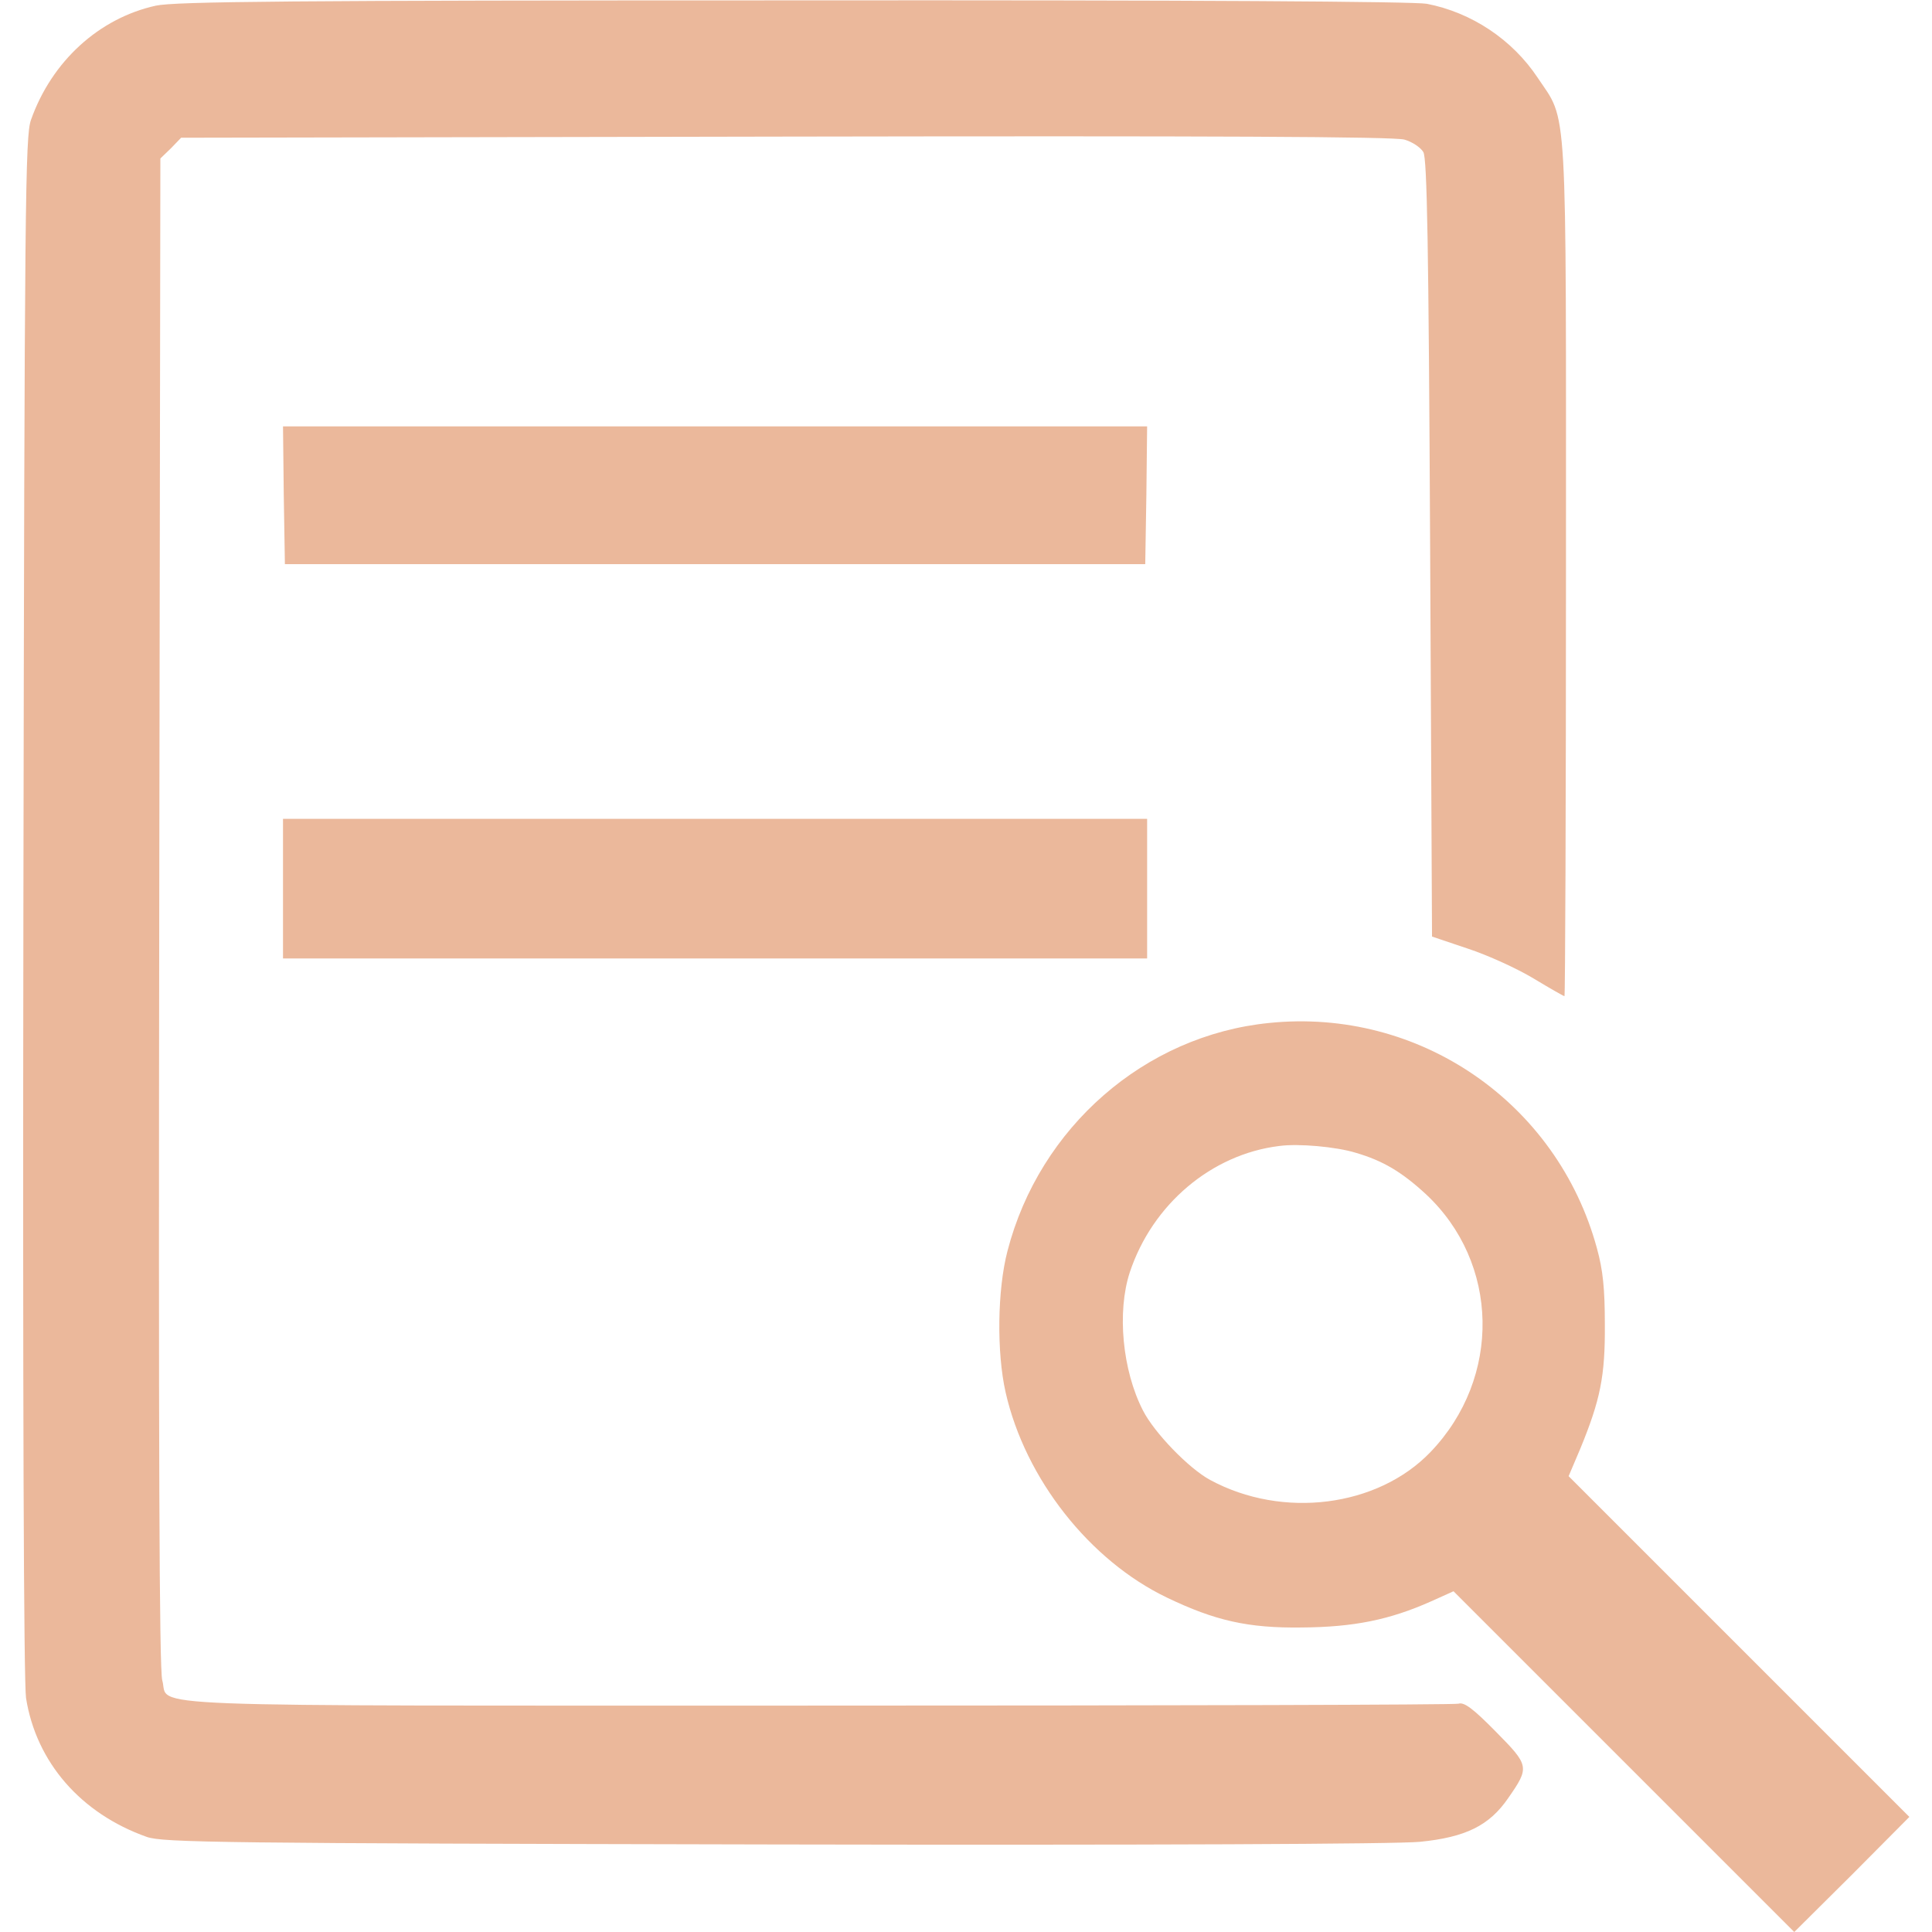
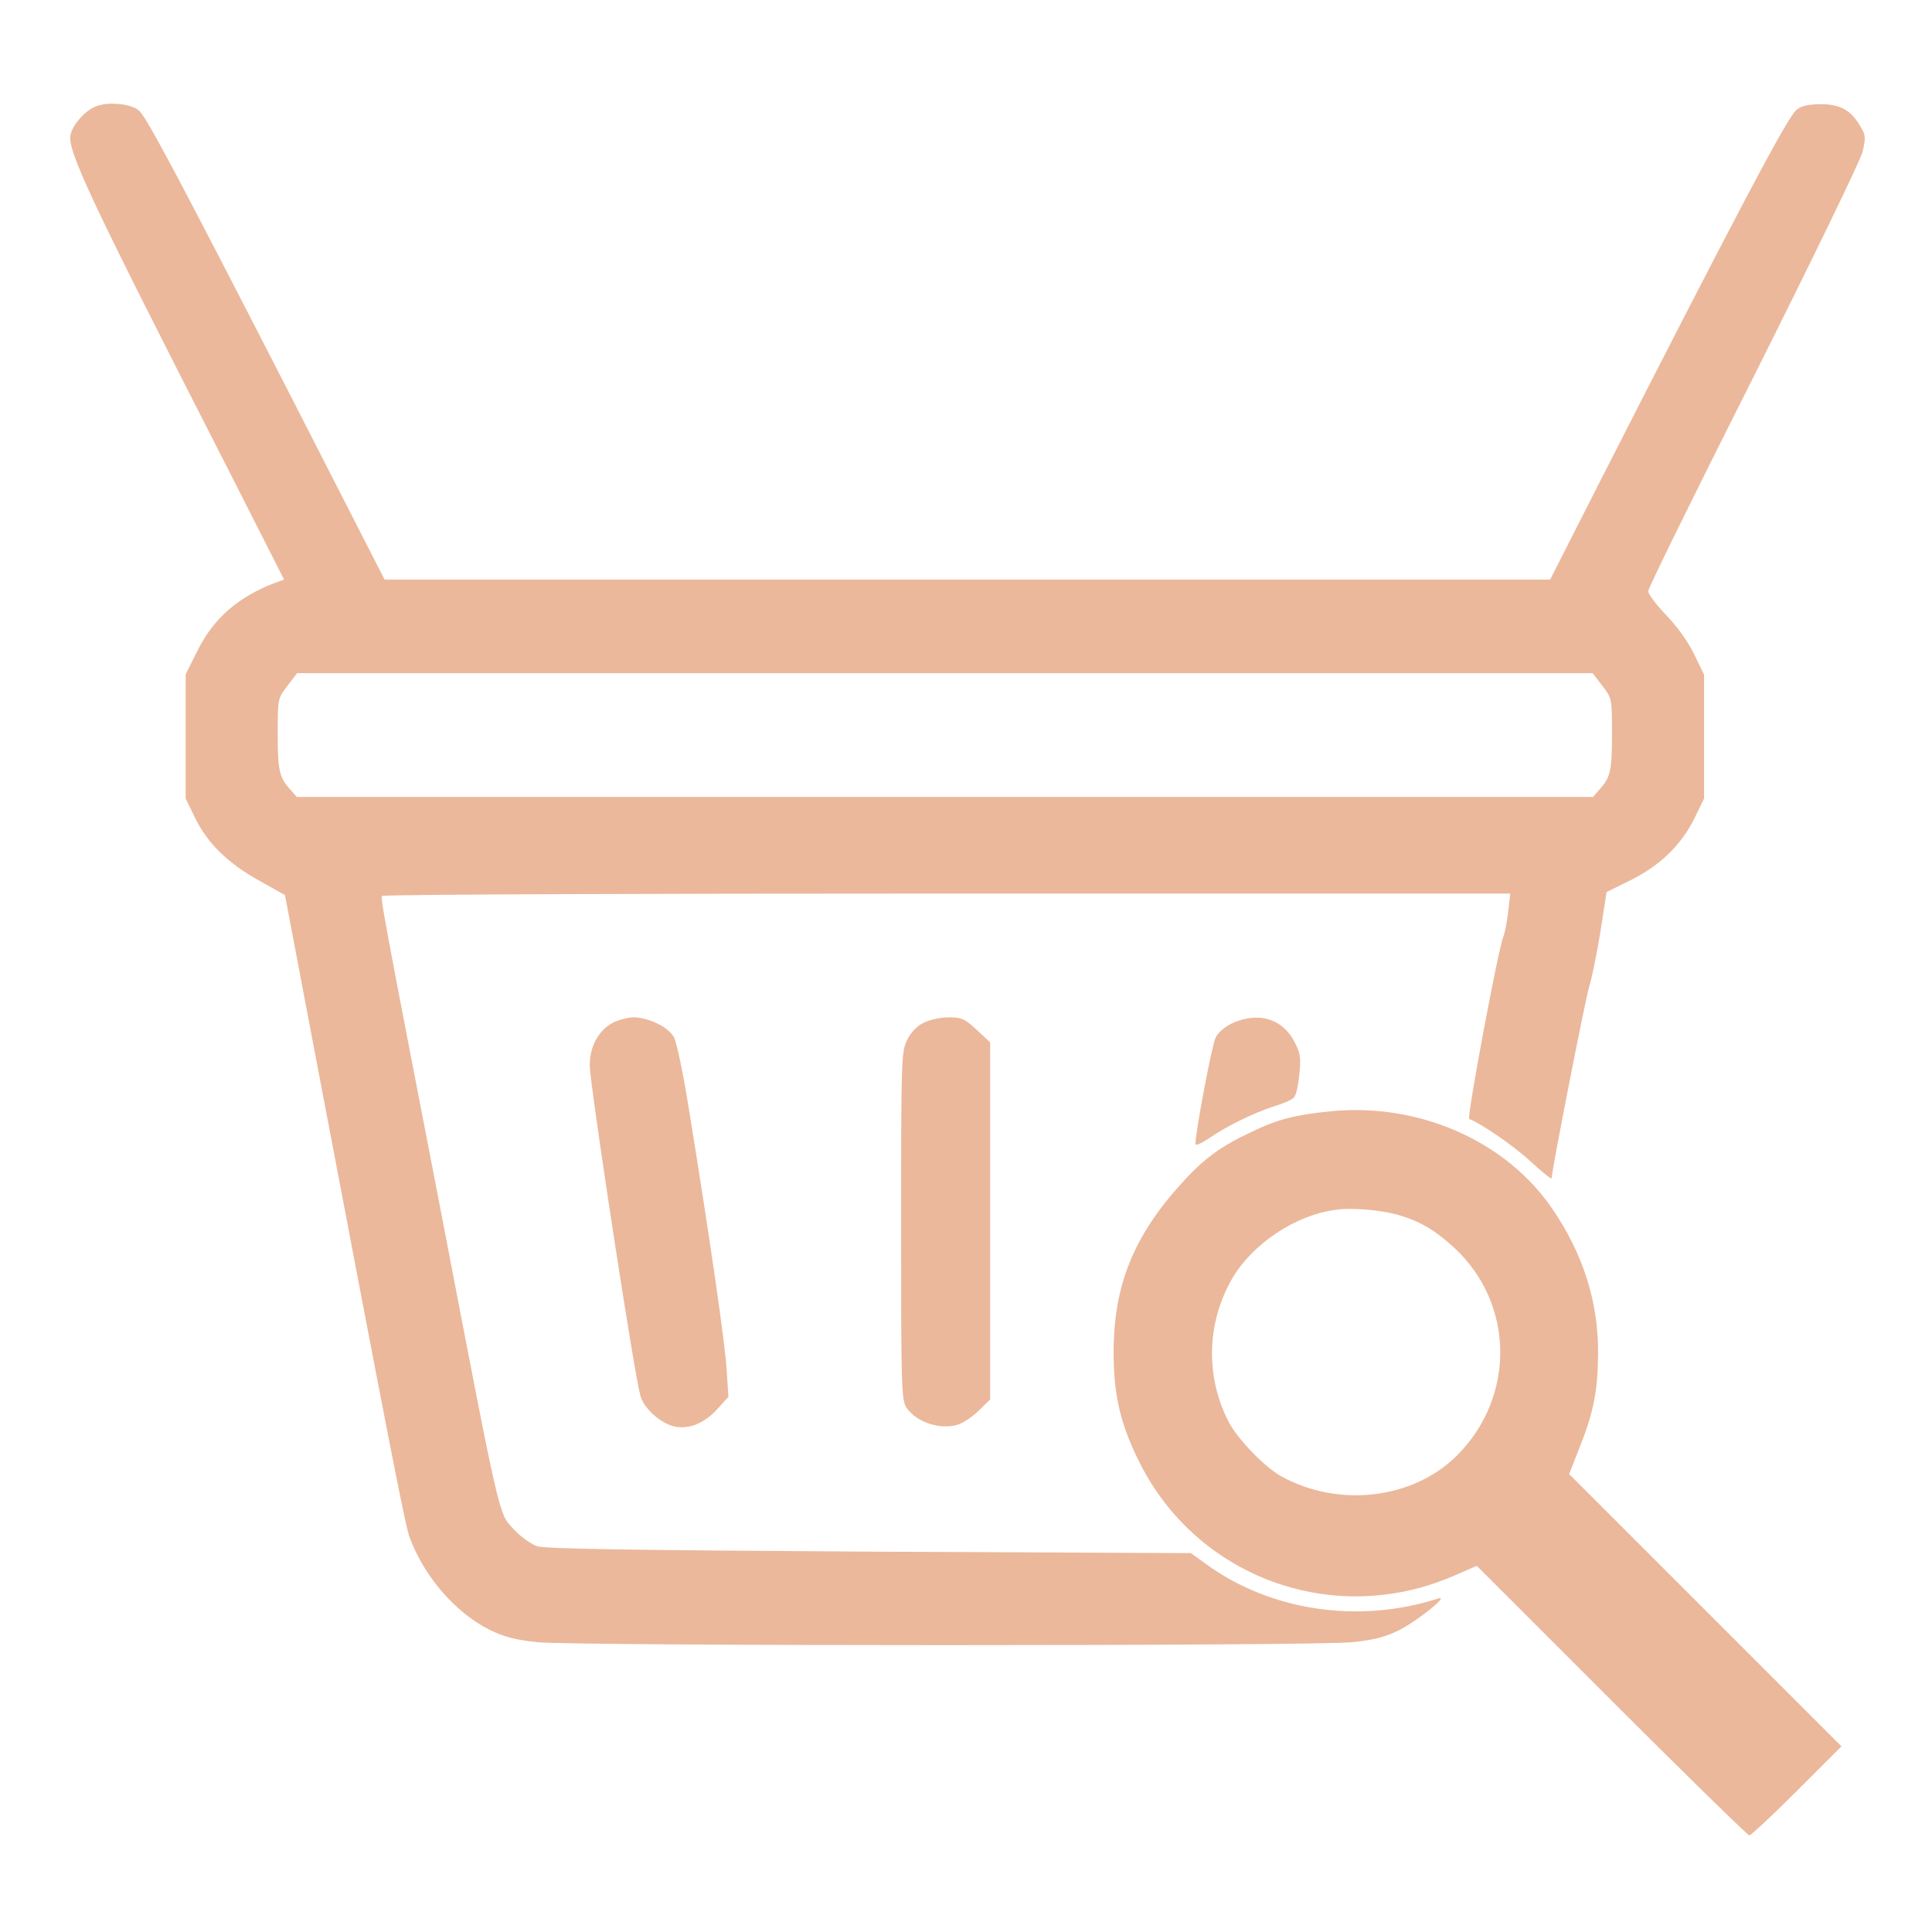
- <svg xmlns="http://www.w3.org/2000/svg" version="1.0" width="512pt" height="512pt" viewBox="0 0 512 512" preserveAspectRatio="xMidYMid meet">
-   <g transform="translate(0,512) scale(0.1,-0.1)" fill="#ebb89b" stroke="none">
-     <path d="M413 5105 c-150 -33 -276 -147 -331 -303 -15 -43 -17 -206 -20 -2082 -2 -1320 1 -2058 7 -2100 27 -170 145 -306 320 -368 42 -15 197 -17 1661 -20 996 -2 1653 1 1713 7 121 12 184 43 234 116 57 82 56 86 -33 176 -60 61 -84 79 -99 74 -11 -3 -776 -5 -1699 -5 -1863 0 -1715 -6 -1736 67 -8 27 -10 619 -8 2035 l3 1998 28 27 27 28 1603 3 c1127 2 1613 0 1639 -8 21 -6 43 -21 50 -33 10 -17 14 -246 18 -1050 l5 -1029 95 -32 c52 -17 131 -53 174 -79 43 -26 80 -47 82 -47 2 0 4 508 4 1129 0 1268 5 1185 -75 1305 -67 101 -175 173 -294 196 -35 6 -612 10 -1680 9 -1330 0 -1637 -3 -1688 -14z" />
-     <path d="M752 3808 l3 -183 1140 0 1140 0 3 183 2 182 -1145 0 -1145 0 2 -182z" />
-     <path d="M750 2765 l0 -185 1145 0 1145 0 0 185 0 185 -1145 0 -1145 0 0 -185z" />
-     <path d="M3363 2409 c-329 -33 -608 -276 -693 -604 -27 -103 -29 -269 -5 -375 52 -229 223 -446 428 -544 127 -61 215 -81 357 -79 137 1 232 20 342 69 l60 27 451 -451 452 -452 153 152 152 153 -451 451 -452 452 31 73 c53 129 66 192 65 329 0 95 -5 144 -21 202 -105 386 -471 638 -869 597z m230 -344 c72 -21 122 -51 185 -109 196 -182 202 -487 13 -684 -140 -146 -392 -178 -584 -74 -56 30 -148 125 -178 184 -55 107 -69 262 -35 366 60 181 217 313 396 335 51 7 151 -2 203 -18z" />
+ <svg xmlns="http://www.w3.org/2000/svg" version="1.0" width="640pt" height="640pt" viewBox="0 0 640 640" preserveAspectRatio="xMidYMid meet">
+   <g transform="translate(0,640) scale(0.1,-0.1)" fill="#ebb89b" stroke="none">
+     <path d="M314 6046 c-34 -15 -72 -58 -80 -91 -13 -51 60 -206 528 -1122 l179 -353 -28 -10 c-124 -47 -207 -119 -260 -228 l-38 -76 0 -206 0 -205 32 -66 c41 -83 108 -149 213 -207 l84 -47 92 -485 c247 -1299 305 -1598 320 -1640 47 -130 151 -251 264 -308 51 -25 86 -34 160 -42 128 -13 2573 -13 2700 0 73 8 109 17 155 40 61 31 168 117 130 105 -263 -85 -556 -42 -770 114 l-50 36 -1065 5 c-799 5 -1074 9 -1101 18 -20 7 -55 32 -77 56 -51 55 -42 15 -242 1056 -194 1001 -200 1033 -194 1042 3 5 845 8 1871 8 l1866 0 -7 -61 c-4 -33 -11 -70 -16 -82 -17 -40 -122 -601 -113 -604 37 -13 148 -89 204 -141 38 -35 69 -60 69 -55 0 24 112 595 124 633 8 25 25 106 37 180 l21 135 79 39 c97 48 168 116 212 205 l32 66 0 205 0 205 -34 70 c-20 41 -58 93 -93 129 -32 33 -58 68 -58 78 0 10 157 329 349 710 199 397 353 715 361 745 11 47 10 56 -7 84 -31 54 -67 74 -133 74 -43 -1 -64 -6 -80 -20 -32 -29 -200 -347 -656 -1242 l-159 -313 -1930 0 -1931 0 -316 618 c-353 688 -469 908 -496 934 -24 25 -108 33 -148 14z m4994 -1918 c32 -42 32 -42 32 -160 0 -121 -5 -144 -43 -185 l-20 -23 -2147 0 -2147 0 -20 23 c-38 41 -43 64 -43 185 0 118 0 118 32 160 l32 42 2146 0 2146 0 32 -42z" />
+     <path d="M2030 3012 c-53 -28 -83 -92 -75 -162 22 -194 146 -999 166 -1072 11 -44 69 -95 116 -104 47 -9 97 12 139 58 l37 41 -6 91 c-5 85 -55 432 -128 881 -17 105 -38 203 -46 218 -17 34 -83 66 -133 67 -19 0 -51 -8 -70 -18z" />
+     <path d="M3060 3012 c-22 -10 -43 -32 -55 -57 -19 -39 -20 -60 -20 -615 0 -533 1 -578 18 -603 31 -47 109 -74 168 -57 18 5 50 26 71 47 l38 37 0 592 0 591 -45 42 c-39 36 -50 41 -92 41 -27 0 -64 -8 -83 -18z" />
+     <path d="M4083 3011 c-24 -11 -48 -31 -56 -48 -12 -23 -67 -313 -67 -353 0 -6 19 2 43 18 57 40 151 86 217 107 30 9 60 22 66 29 7 6 15 40 18 76 6 56 4 71 -16 109 -40 77 -119 100 -205 62z" />
+     <path d="M4410 2719 c-119 -12 -176 -26 -263 -68 -105 -49 -160 -90 -234 -172 -159 -176 -224 -338 -224 -559 0 -143 23 -239 86 -365 191 -381 641 -545 1034 -378 l83 36 447 -447 c245 -245 451 -446 456 -446 5 0 76 66 157 147 l148 148 -451 451 -451 451 35 89 c47 119 60 188 61 314 0 169 -50 327 -152 476 -153 224 -440 351 -732 323z m223 -344 c72 -21 122 -51 185 -109 198 -184 203 -490 11 -685 -144 -146 -390 -177 -582 -73 -56 30 -148 125 -178 184 -75 147 -72 321 9 466 67 120 214 219 352 235 51 7 151 -2 203 -18z" />
  </g>
</svg>
